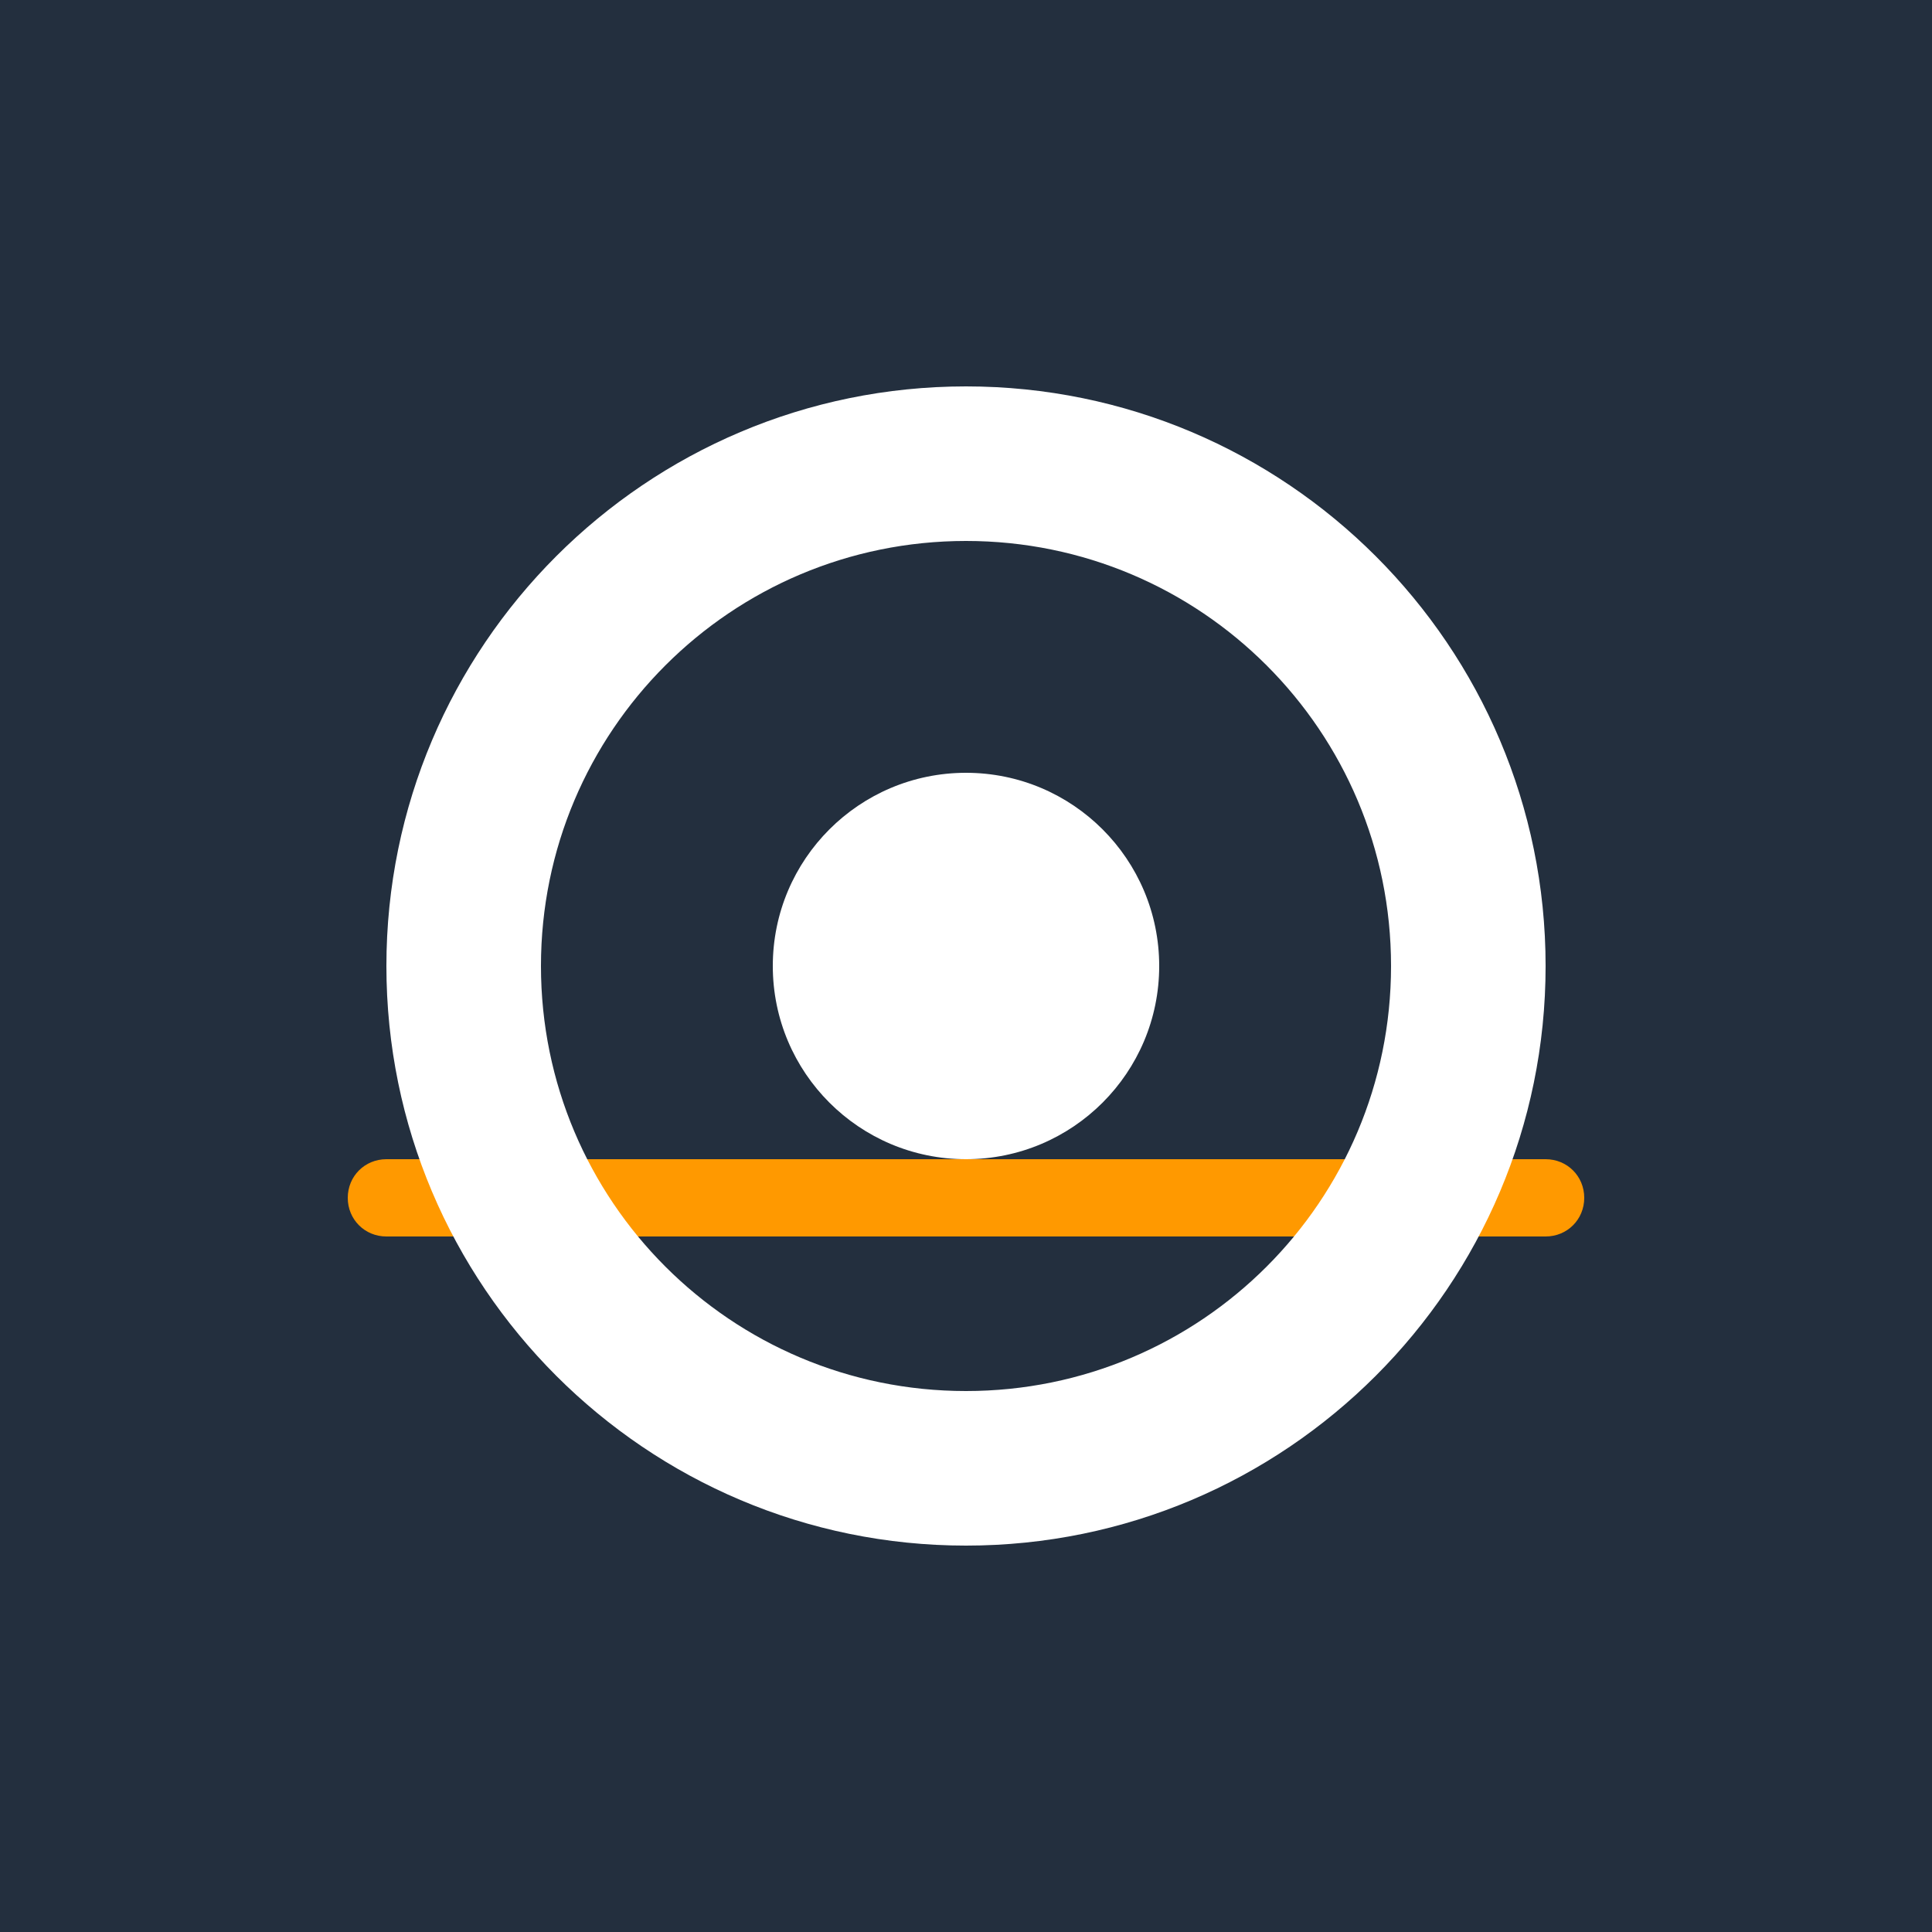
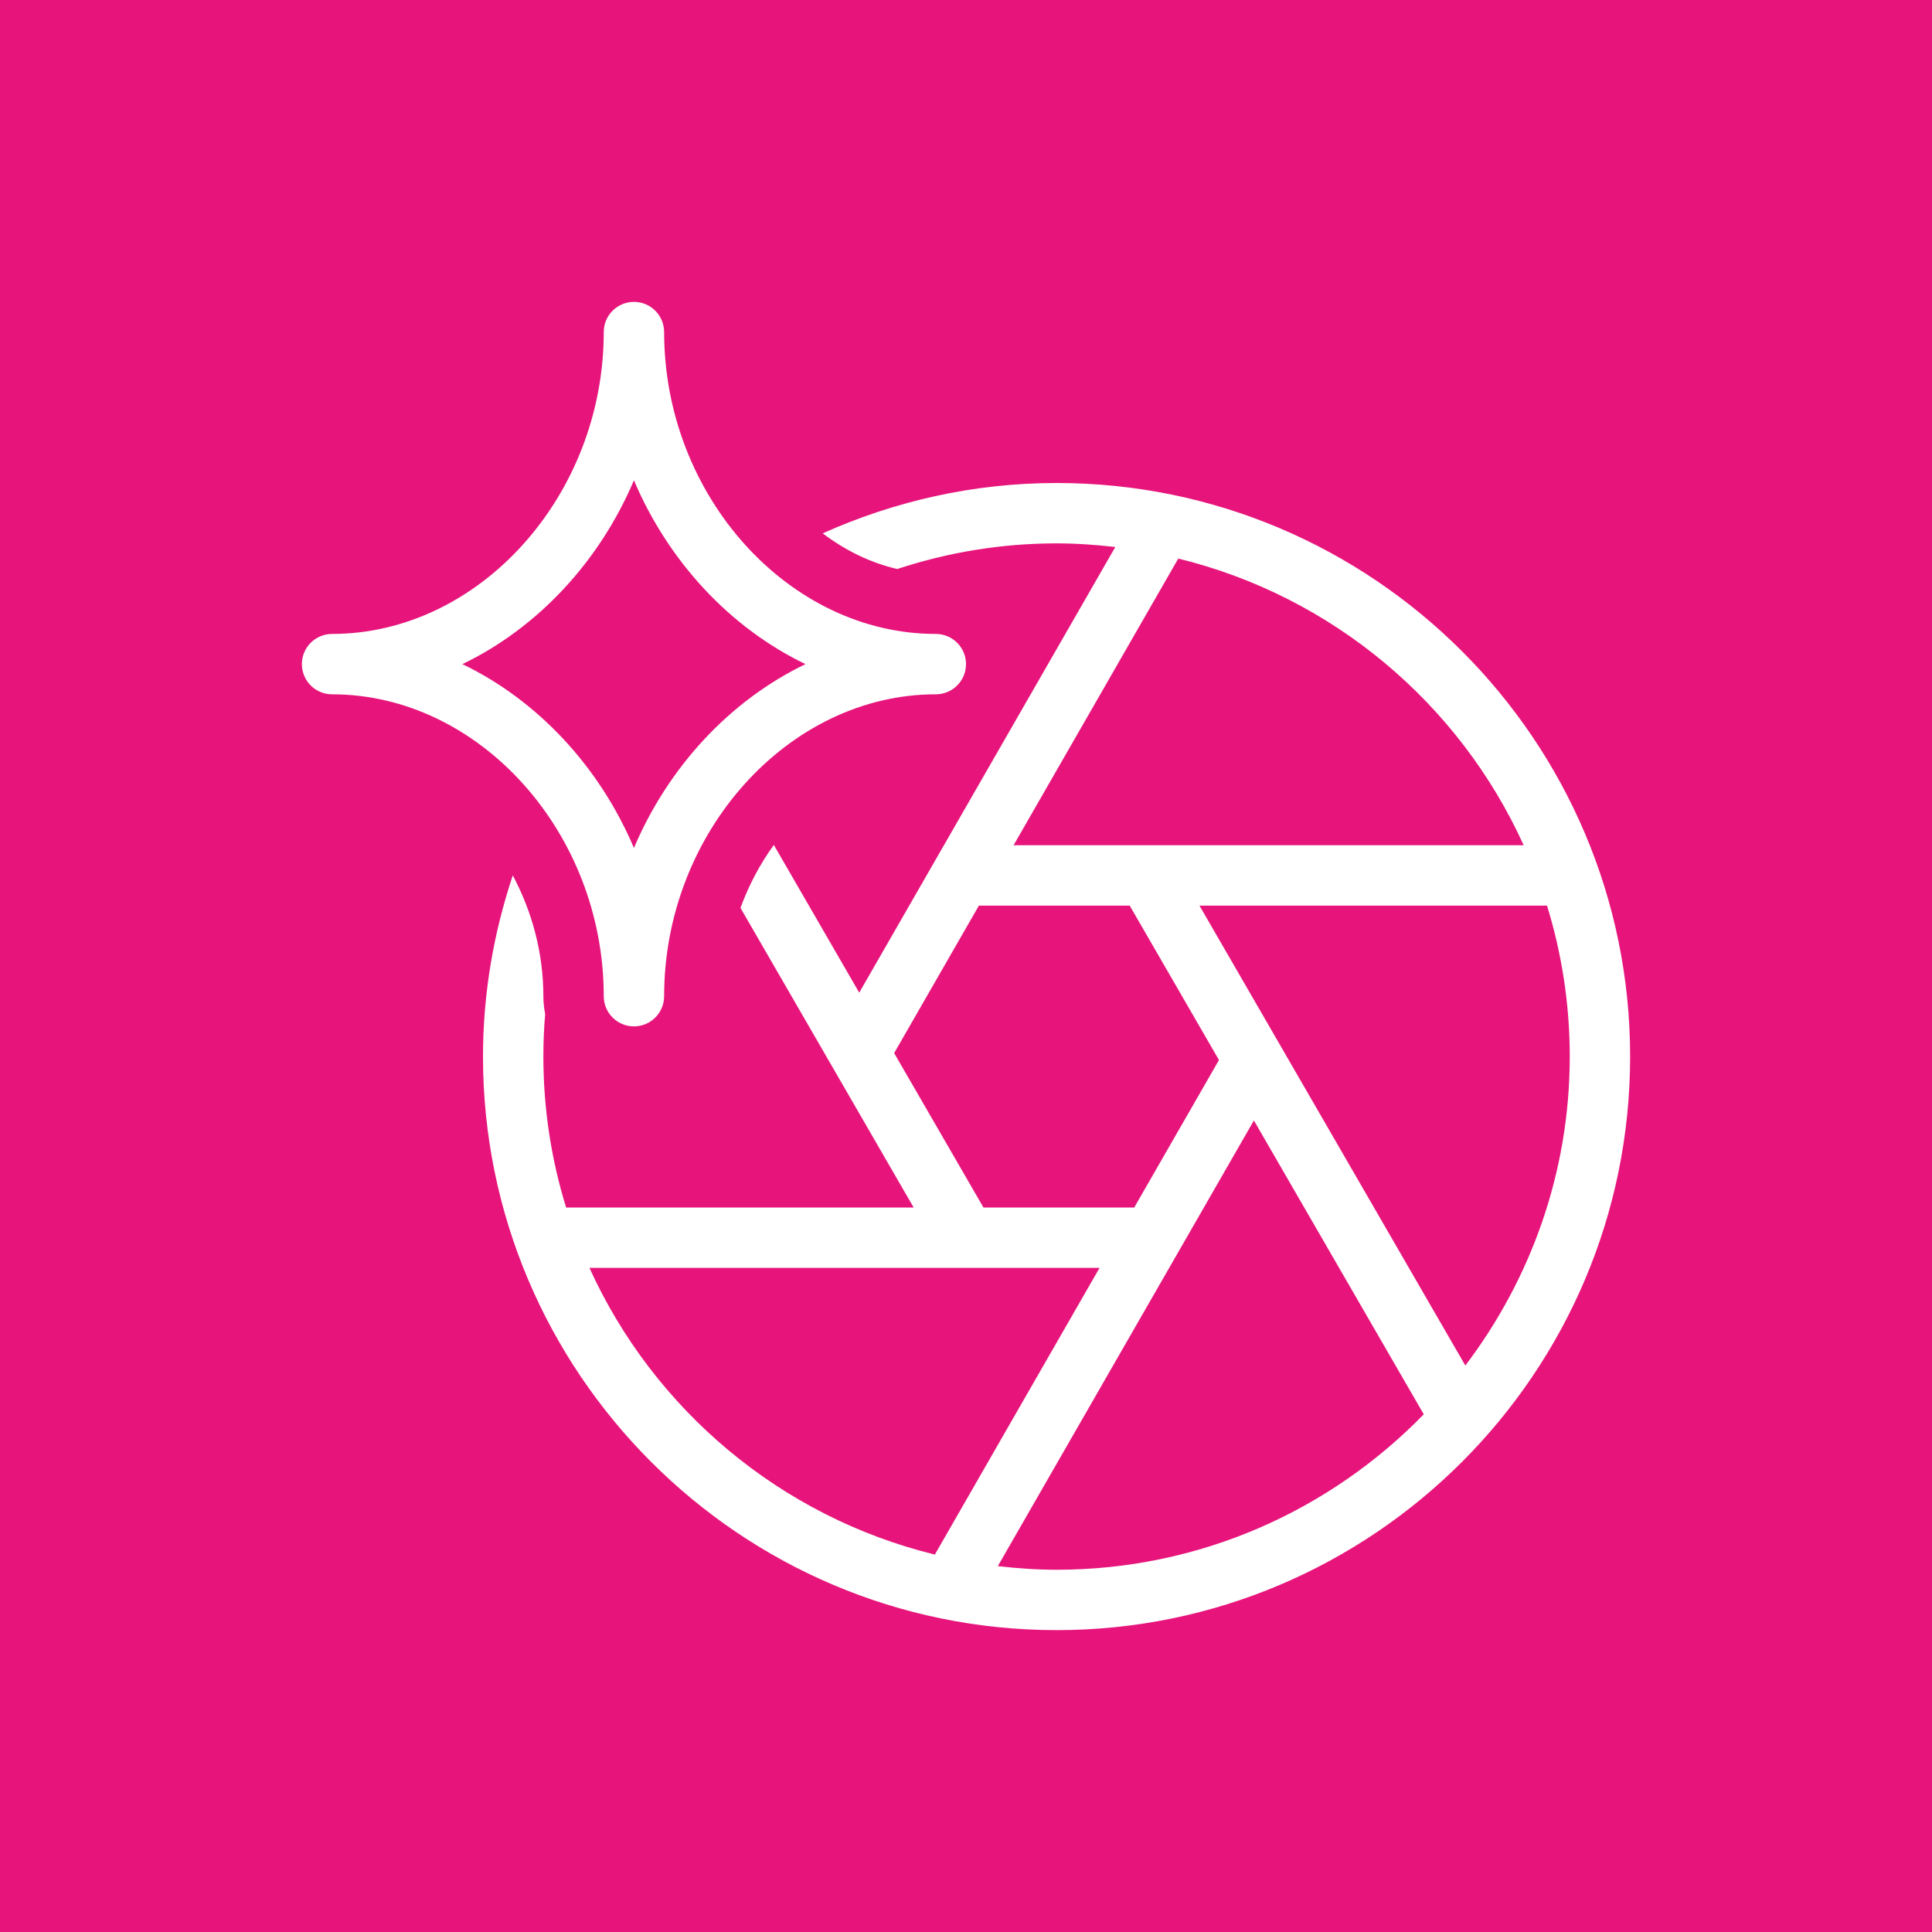
- <svg xmlns="http://www.w3.org/2000/svg" viewBox="0 0 250 250">
-   <path fill="#232F3E" d="M0 0h250v250H0z" />
-   <path fill="#FF9900" d="M50 150c-2.8 0-5 2.2-5 5s2.2 5 5 5h150c2.8 0 5-2.2 5-5s-2.2-5-5-5H50z" />
-   <path fill="#FFF" d="M125 50c-41.4 0-75 33.6-75 75s33.6 75 75 75 75-33.6 75-75-33.6-75-75-75zm0 130c-30.4 0-55-24.6-55-55s24.6-55 55-55 55 24.6 55 55-24.6 55-55 55z" />
-   <circle cx="125" cy="125" r="25" fill="#FFF" />
+ <svg xmlns="http://www.w3.org/2000/svg" width="64" height="64" viewBox="0 0 64 64" fill="none">
+   <g clip-path="url(#clip0_184_345)">
+     <rect width="64" height="64" fill="#E7157B" />
+     <path d="M35 16C32.24 16 29.622 16.605 27.253 17.668C28.001 18.235 28.837 18.644 29.723 18.849C31.385 18.302 33.157 18 35 18C35.659 18 36.306 18.047 36.946 18.12L28.463 32.883L25.634 27.99C25.178 28.618 24.805 29.322 24.529 30.075L30.266 40H18.753C18.265 38.418 18 36.74 18 35C18 34.525 18.02 34.054 18.059 33.589C18.021 33.398 18 33.202 18 33C18 31.564 17.622 30.192 16.987 28.998C16.356 30.887 16 32.901 16 35C16 45.477 24.523 54 35 54C45.477 54 54 45.477 54 35C54 24.523 45.477 16 35 16ZM39.032 18.503C44.138 19.752 48.341 23.303 50.474 28H33.576L39.032 18.503ZM29.62 34.885L32.427 30H37.423L40.38 35.115L37.573 40H32.578L29.62 34.885ZM19.526 42H36.424L30.968 51.497C25.862 50.248 21.659 46.697 19.526 42ZM35 52C34.341 52 33.694 51.953 33.054 51.88L41.537 37.117L47.164 46.851C44.075 50.022 39.767 52 35 52ZM39.734 30H51.247C51.735 31.582 52 33.26 52 35C52 38.845 50.702 42.384 48.541 45.235L39.734 30ZM21 34C20.447 34 20 33.552 20 33C20 27.58 15.879 23 11 23C10.447 23 10 22.552 10 22C10 21.448 10.447 21 11 21C15.879 21 20 16.42 20 11C20 10.448 20.447 10 21 10C21.553 10 22 10.448 22 11C22 16.42 26.121 21 31 21C31.553 21 32 21.448 32 22C32 22.552 31.553 23 31 23C26.121 23 22 27.58 22 33C22 33.552 21.553 34 21 34ZM15.317 22C17.811 23.2 19.855 25.393 21 28.089C22.145 25.393 24.189 23.2 26.683 22C24.189 20.8 22.145 18.607 21 15.911C19.855 18.607 17.811 20.8 15.317 22Z" fill="white" />
+   </g>
+   <defs>
+     <clipPath id="clip0_184_345">
+       <rect width="64" height="64" fill="white" />
+     </clipPath>
+   </defs>
</svg>
